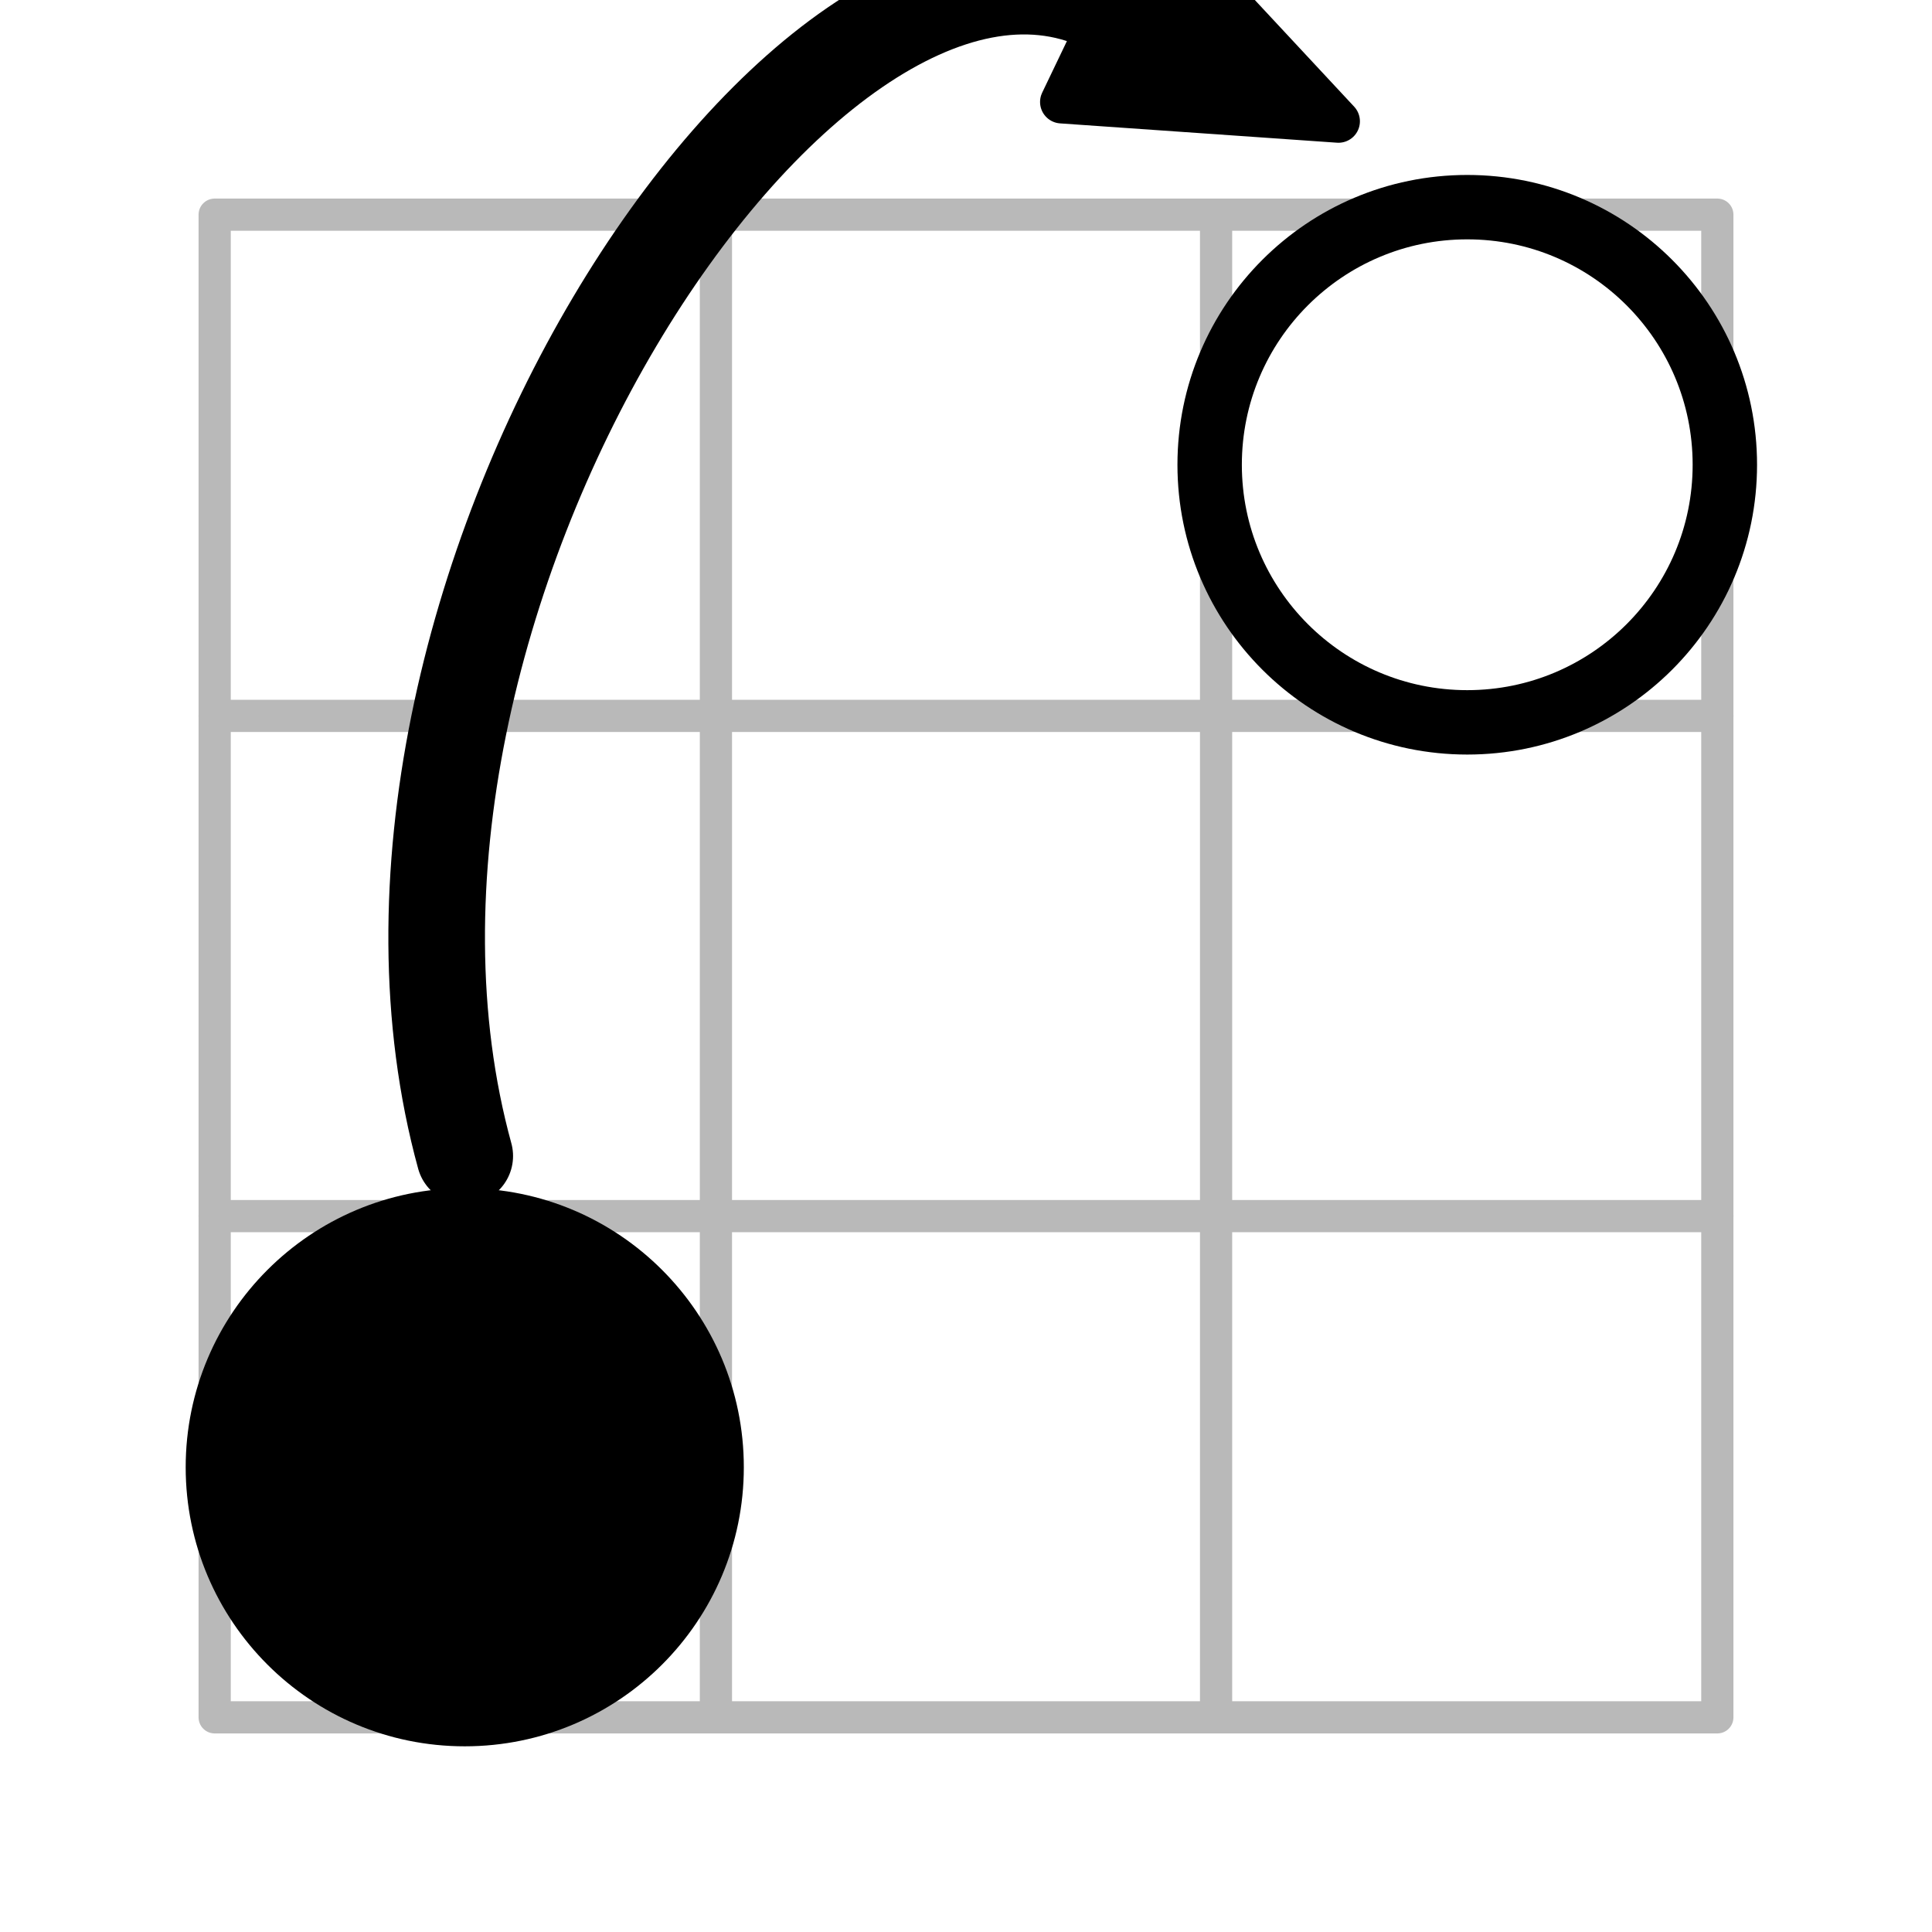
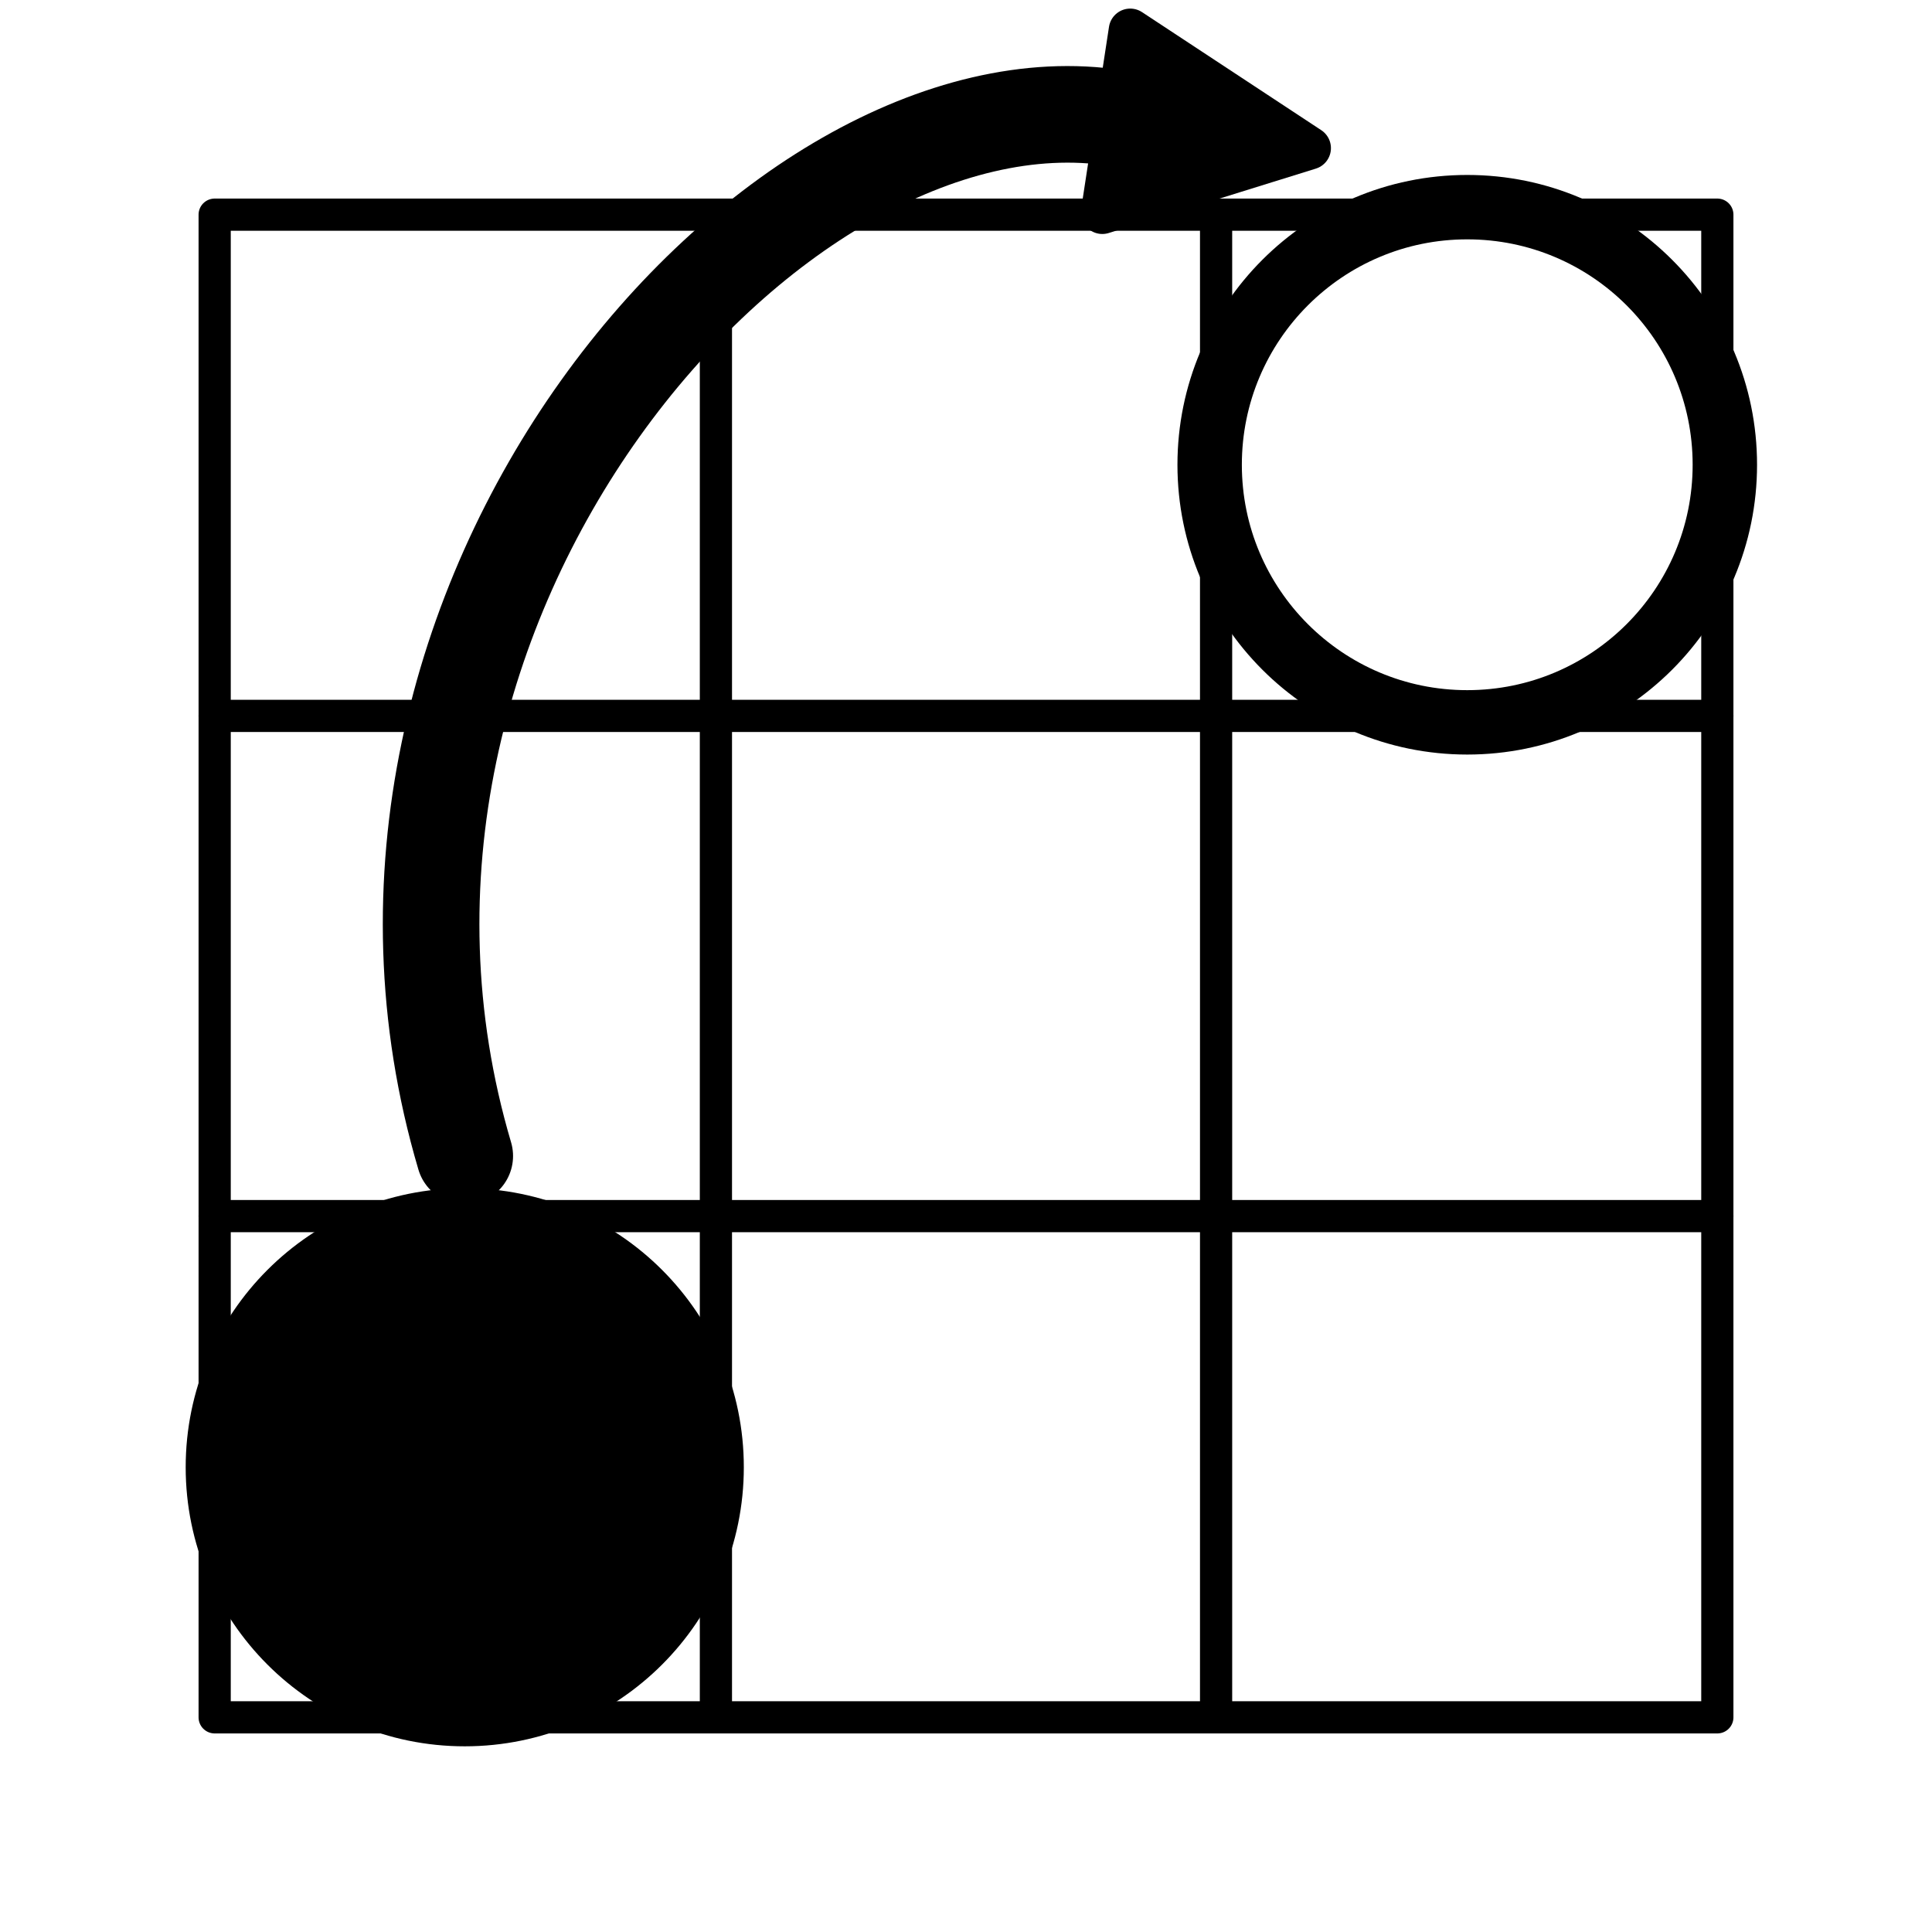
<svg xmlns="http://www.w3.org/2000/svg" viewBox="-9 -9 18 18" width="18" height="18">
-   <path d="M -7 -7 h 14 v 14 h -14 Z" fill="none" stroke="#b9b9b9" stroke-width="0.3" stroke-linecap="round" stroke-linejoin="round" />
-   <path d="M -2.33 -7 V 7" fill="none" stroke="#b9b9b9" stroke-width="0.3" stroke-linecap="round" stroke-linejoin="round" />
-   <path d="M -7 -2.33 H 7" fill="none" stroke="#b9b9b9" stroke-width="0.3" stroke-linecap="round" stroke-linejoin="round" />
-   <path d="M 2.33 -7 V 7" fill="none" stroke="#b9b9b9" stroke-width="0.3" stroke-linecap="round" stroke-linejoin="round" />
-   <path d="M -7 2.33 H 7" fill="none" stroke="#b9b9b9" stroke-width="0.3" stroke-linecap="round" stroke-linejoin="round" />
+   <path d="M -7 -7 h 14 v 14 h -14 Z" fill="none" stroke="#000" stroke-width="0.3" stroke-linecap="round" stroke-linejoin="round" />
+   <path d="M -2.33 -7 V 7" fill="none" stroke="#000" stroke-width="0.3" stroke-linecap="round" stroke-linejoin="round" />
+   <path d="M -7 -2.33 H 7" fill="none" stroke="#000" stroke-width="0.3" stroke-linecap="round" stroke-linejoin="round" />
+   <path d="M 2.33 -7 V 7" fill="none" stroke="#000" stroke-width="0.3" stroke-linecap="round" stroke-linejoin="round" />
+   <path d="M -7 2.33 H 7" fill="none" stroke="#000" stroke-width="0.3" stroke-linecap="round" stroke-linejoin="round" />
  <circle cx="-4.67" cy="4.67" r="2.6" fill="#000" />
  <circle cx="4.67" cy="-4.67" r="2.4" fill="none" stroke="#000" stroke-width="0.6" stroke-linecap="round" stroke-linejoin="round" />
-   <path d="M -4.67 1.77 C -6.07 -3.33 -1.53 -10.27 1.27 -8.97" fill="none" stroke="#000" stroke-width="0.9" stroke-linecap="round" stroke-linejoin="round" />
-   <path d="M 3.47 -7.87 L 0.89 -8.05 L 1.71 -9.76 Z" fill="#000" stroke="#000" stroke-width="0.4" stroke-linecap="round" stroke-linejoin="round" />
+   <path d="M -4.67 1.77 C -6.2 -3.4 -1.8 -8.4 1.4 -7.9" fill="none" stroke="#000" stroke-width="0.9" stroke-linecap="round" stroke-linejoin="round" />
+   <path d="M 3.2 -7.62 L 1.27 -7.02 L 1.53 -8.72 Z" fill="#000" stroke="#000" stroke-width="0.4" stroke-linecap="round" stroke-linejoin="round" />
</svg>
